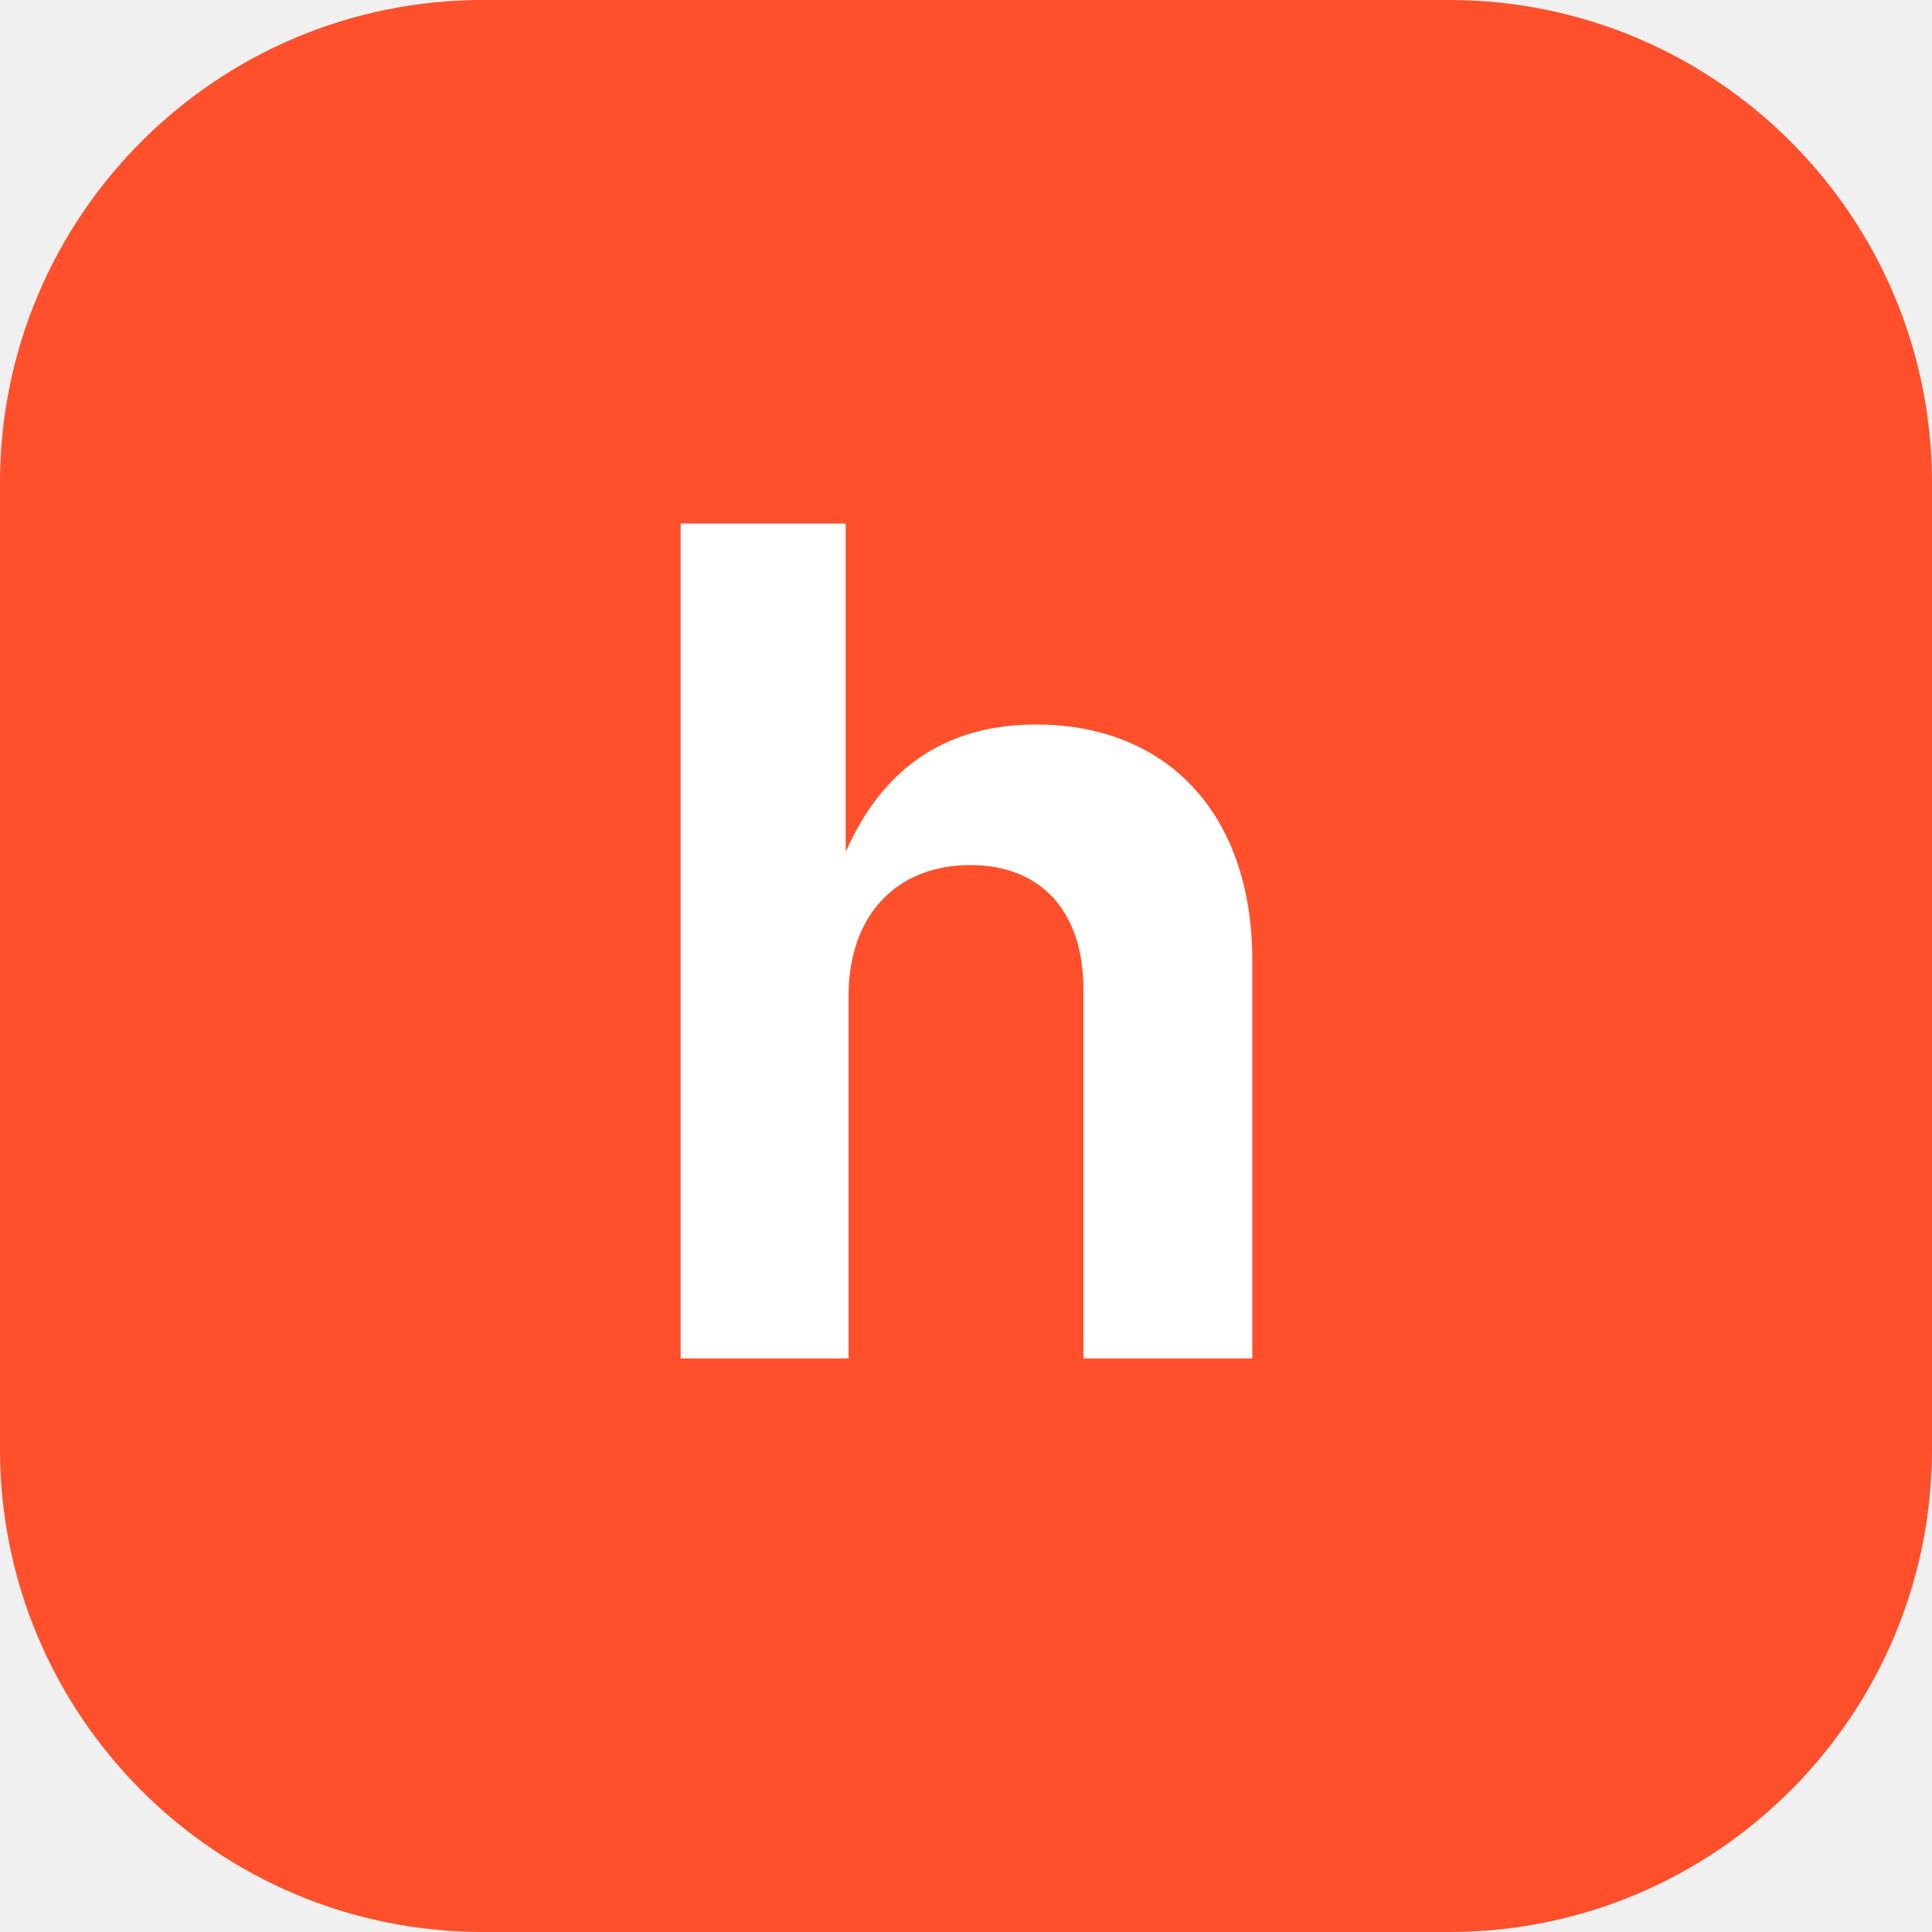
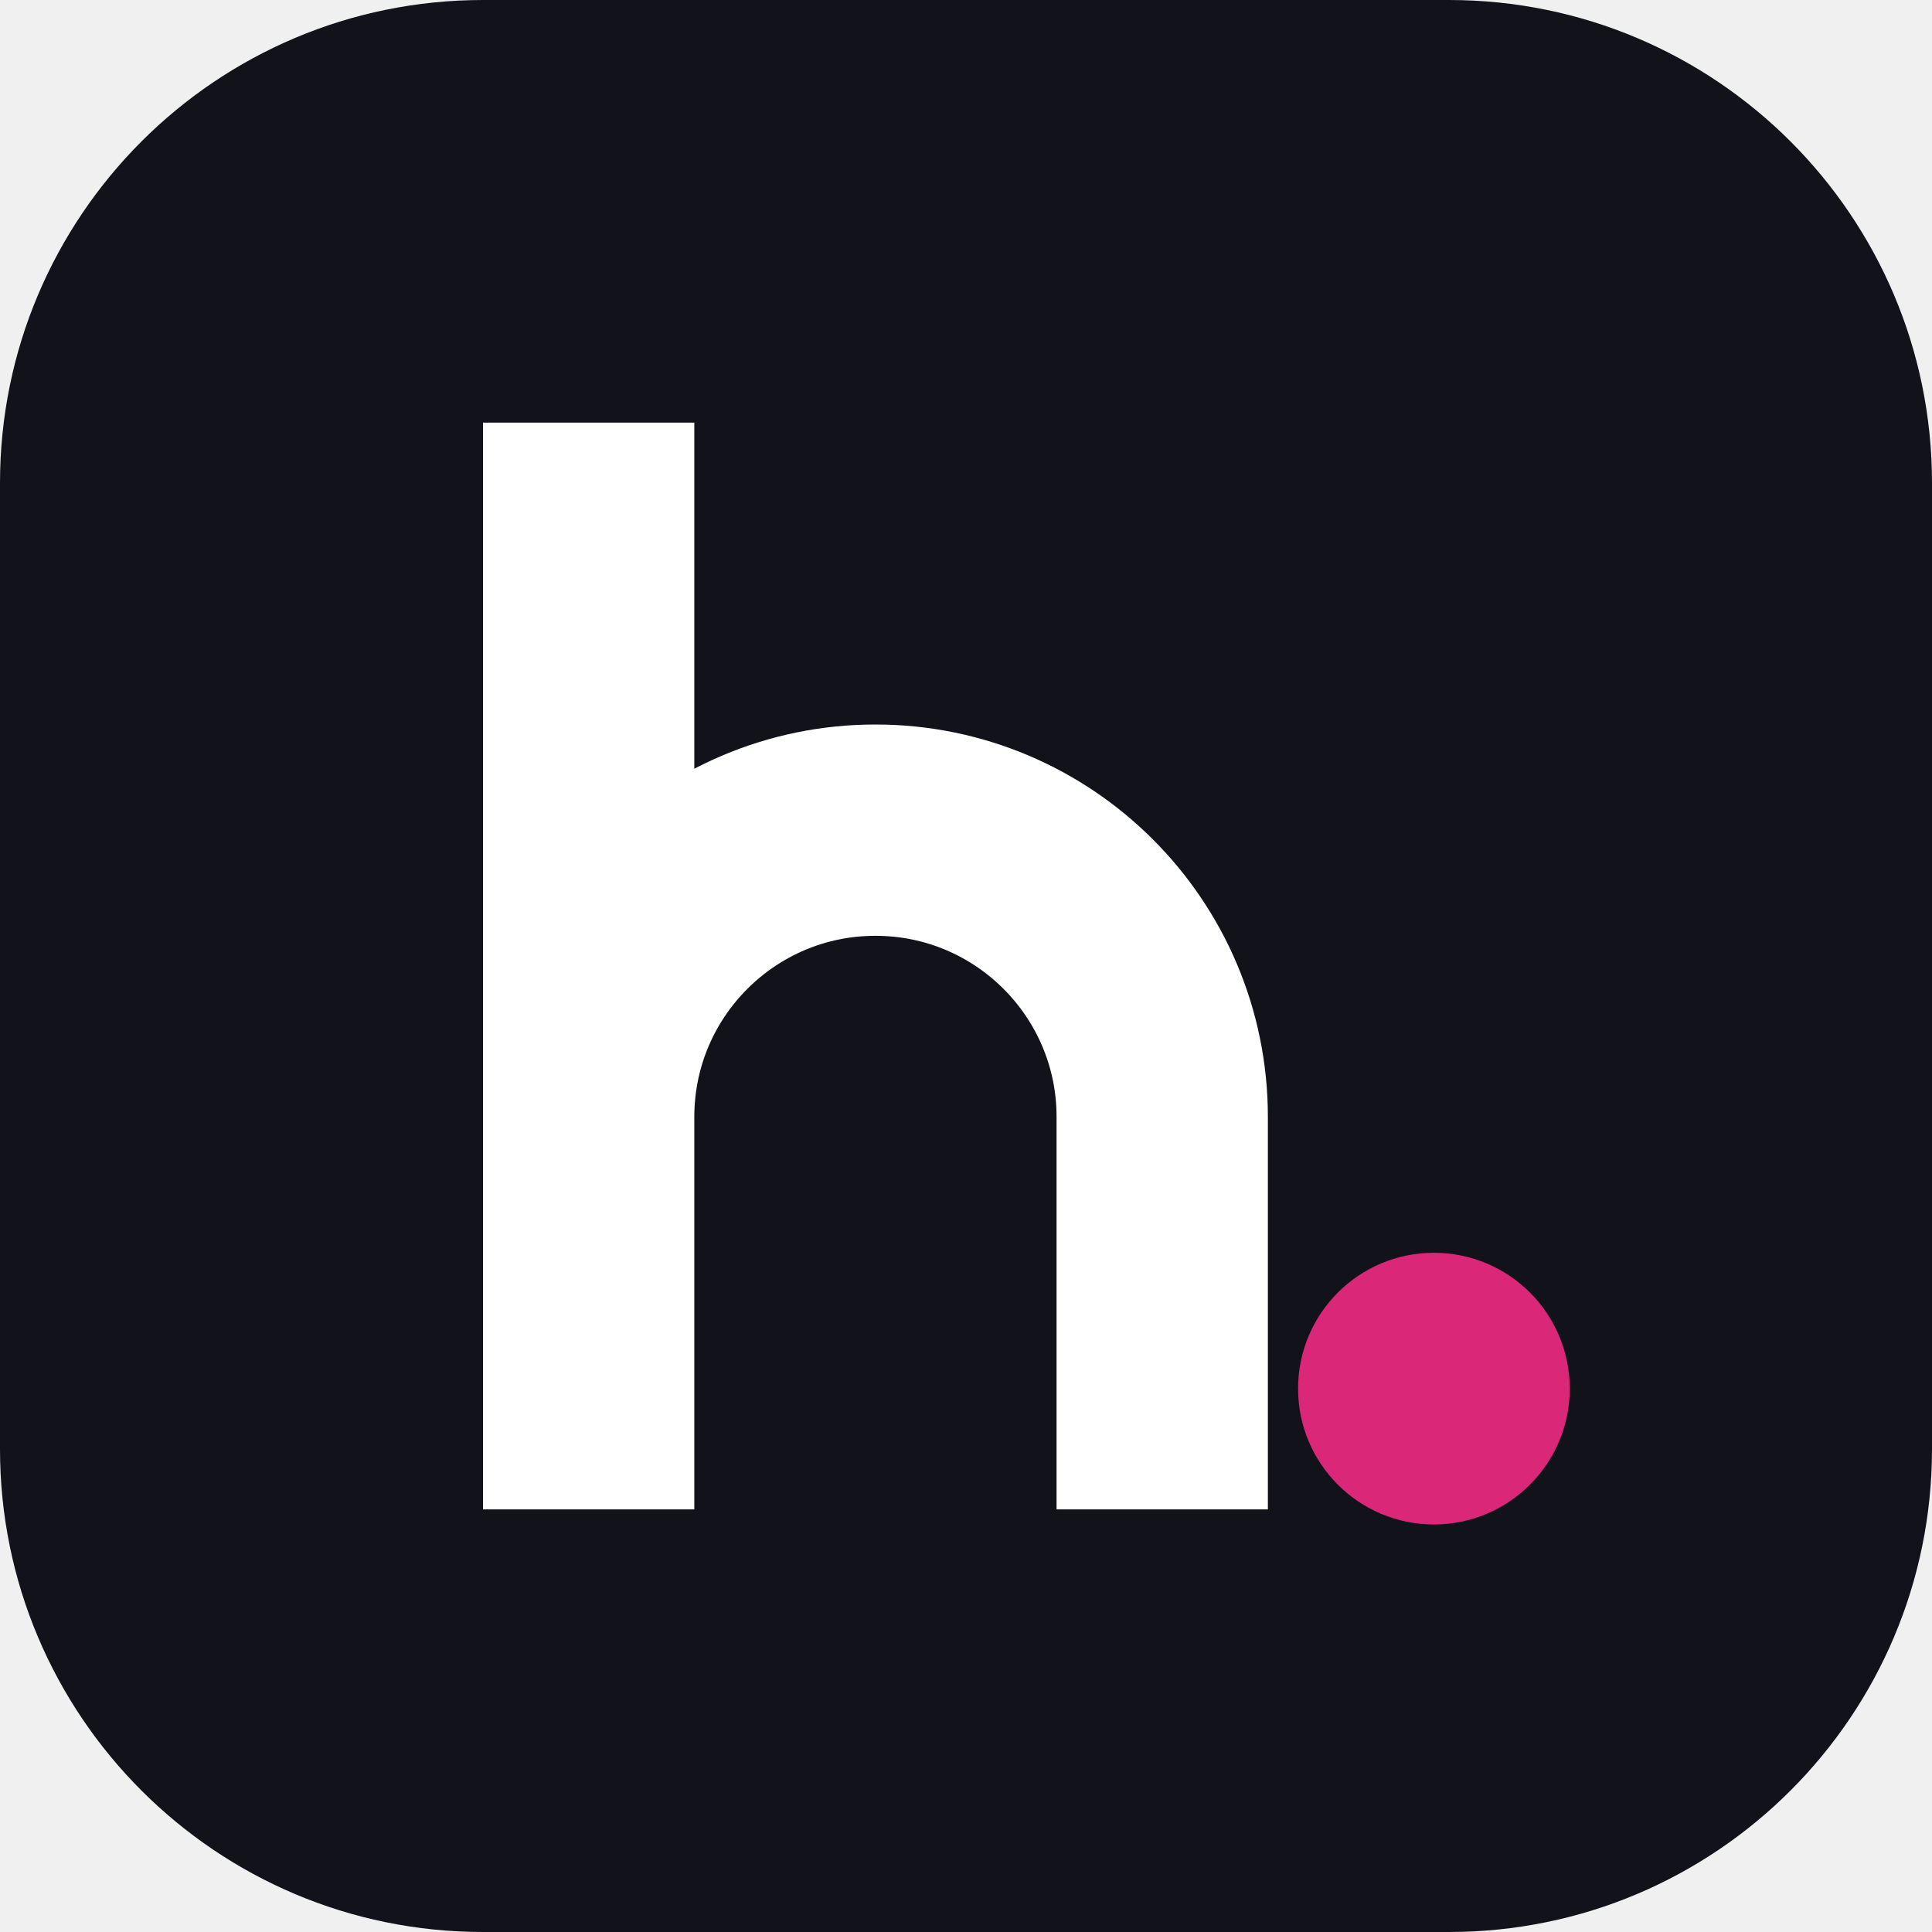
- <svg xmlns="http://www.w3.org/2000/svg" viewBox="0 0 32 32">
-   <rect width="32" height="32" rx="8" fill="#ff4f2b" />
-   <text x="16" y="22.5" font-family="Inter, Arial, sans-serif" font-size="19" font-weight="700" fill="#ffffff" text-anchor="middle">h</text>
+ <svg xmlns="http://www.w3.org/2000/svg" viewBox="0 0 64 64">
+   <rect width="64" height="64" rx="16" fill="#12131a" />
+   <g fill="none" stroke="#ffffff" stroke-width="7">
+     <path d="M19.5 14V50M19.5 37A9.5 9.5 0 0 1 38.5 37V50" />
+   </g>
+   <circle cx="47.5" cy="46" r="4.5" fill="#db2777" />
</svg>
